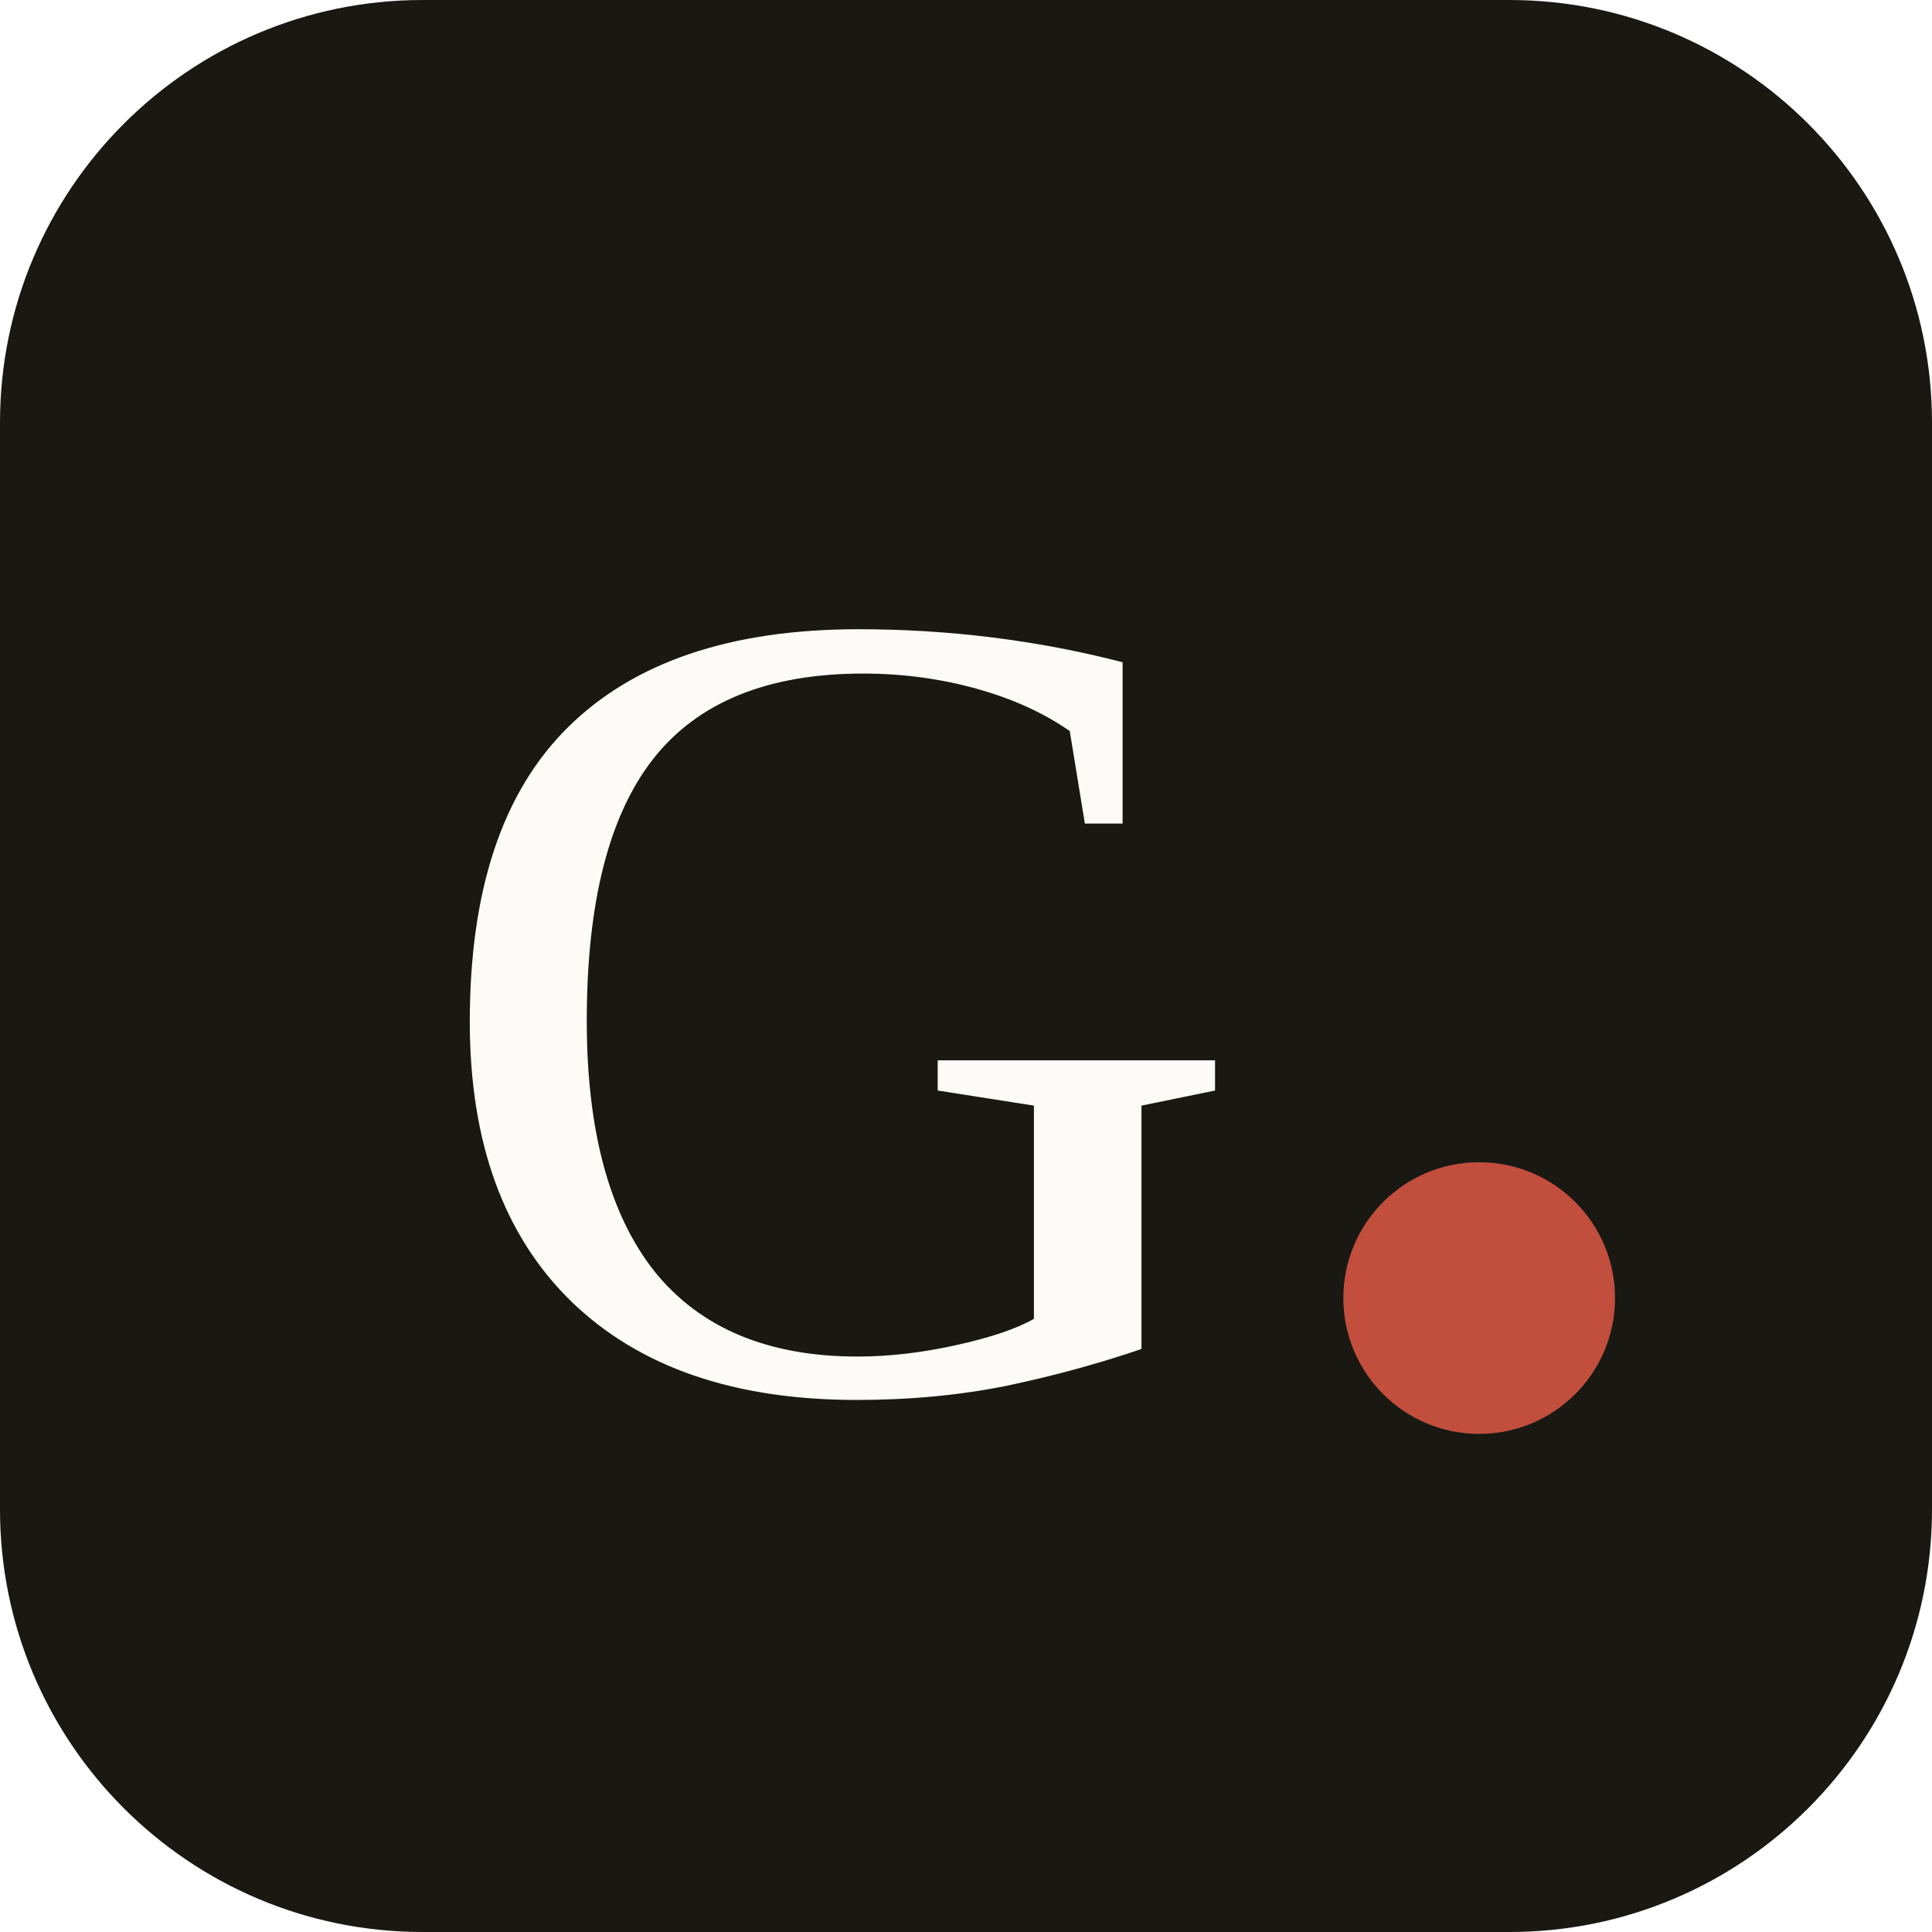
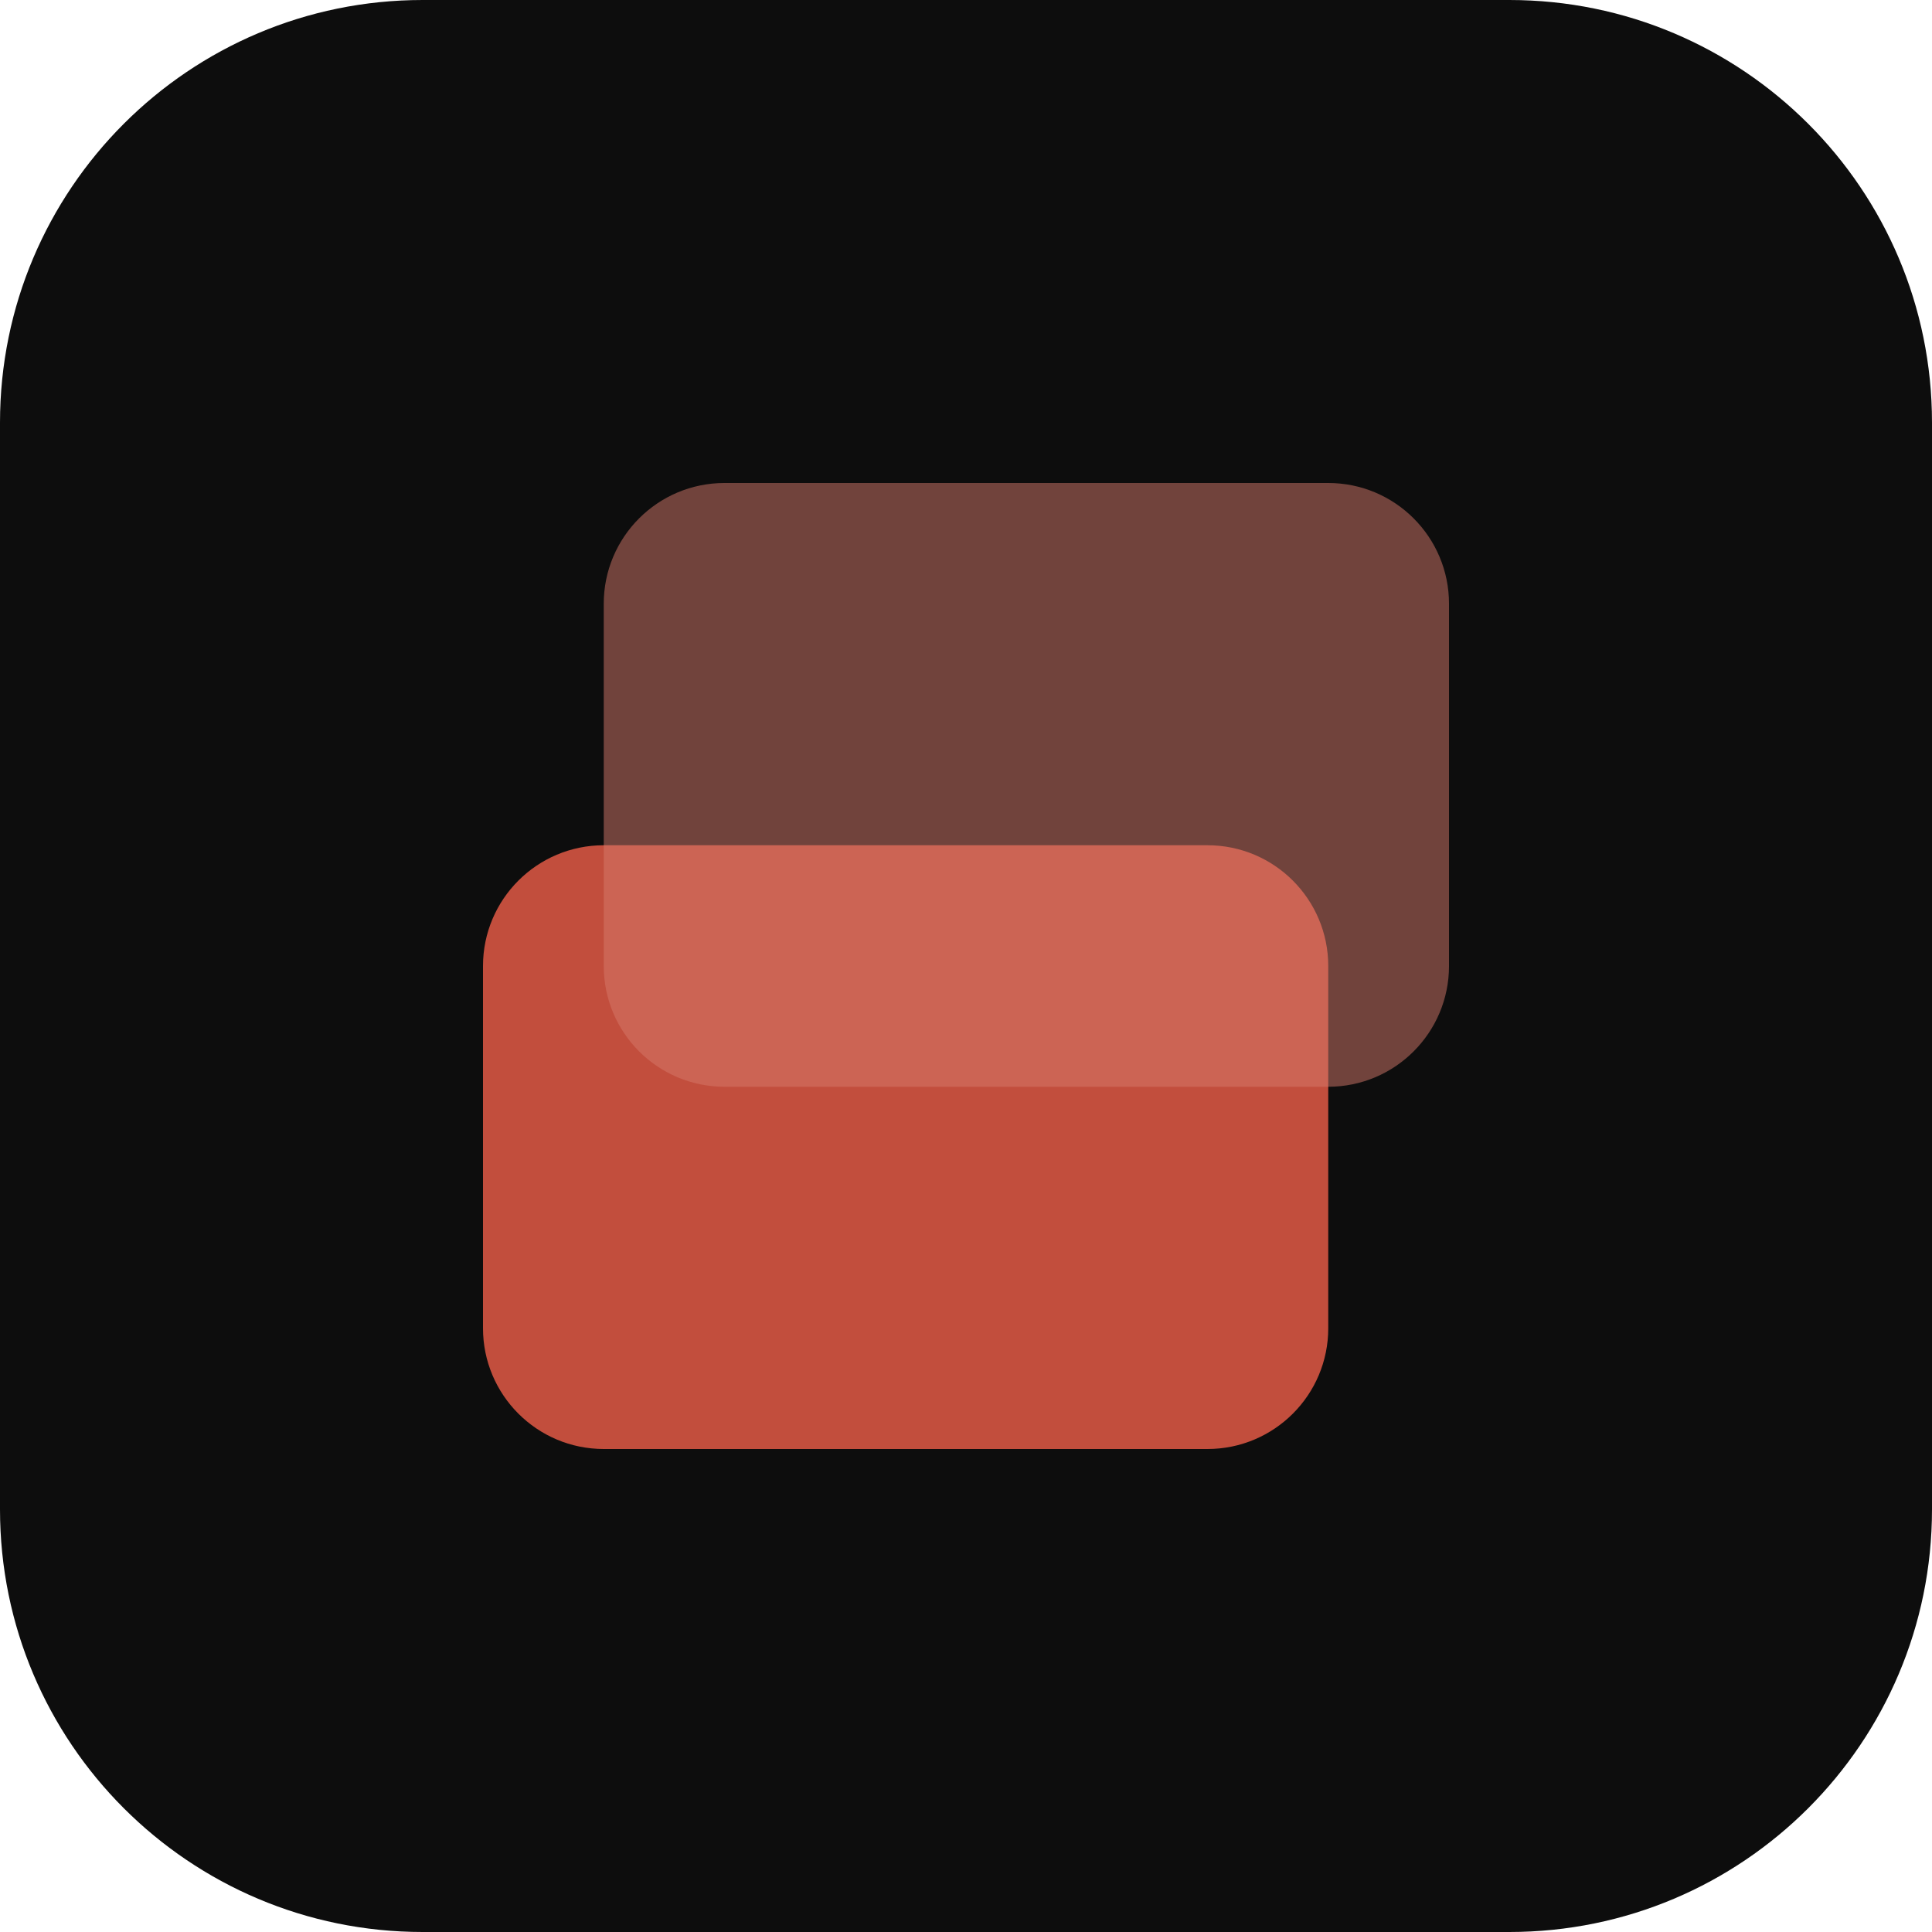
- <svg xmlns="http://www.w3.org/2000/svg" viewBox="0 0 32 32" fill="none" role="img" aria-label="Galley favicon">
-   <rect width="32" height="32" rx="7" fill="#191813" />
-   <text x="7" y="23" font-family="Newsreader, Georgia, 'Times New Roman', serif" font-size="19" font-weight="500" fill="#fcfbf7">G</text>
-   <circle cx="24.5" cy="21.5" r="2.25" fill="#c24e3d" />
+ <svg xmlns="http://www.w3.org/2000/svg" viewBox="0 0 32 32" fill="none" role="img" aria-label="Base favicon">
+   <rect width="32" height="32" rx="7" fill="#0d0d0d" />
+   <rect x="8" y="14" width="14" height="10" rx="2" fill="#c24e3d" />
+   <rect x="10" y="8" width="14" height="10" rx="2" fill="#d6796b" opacity="0.5" />
</svg>
